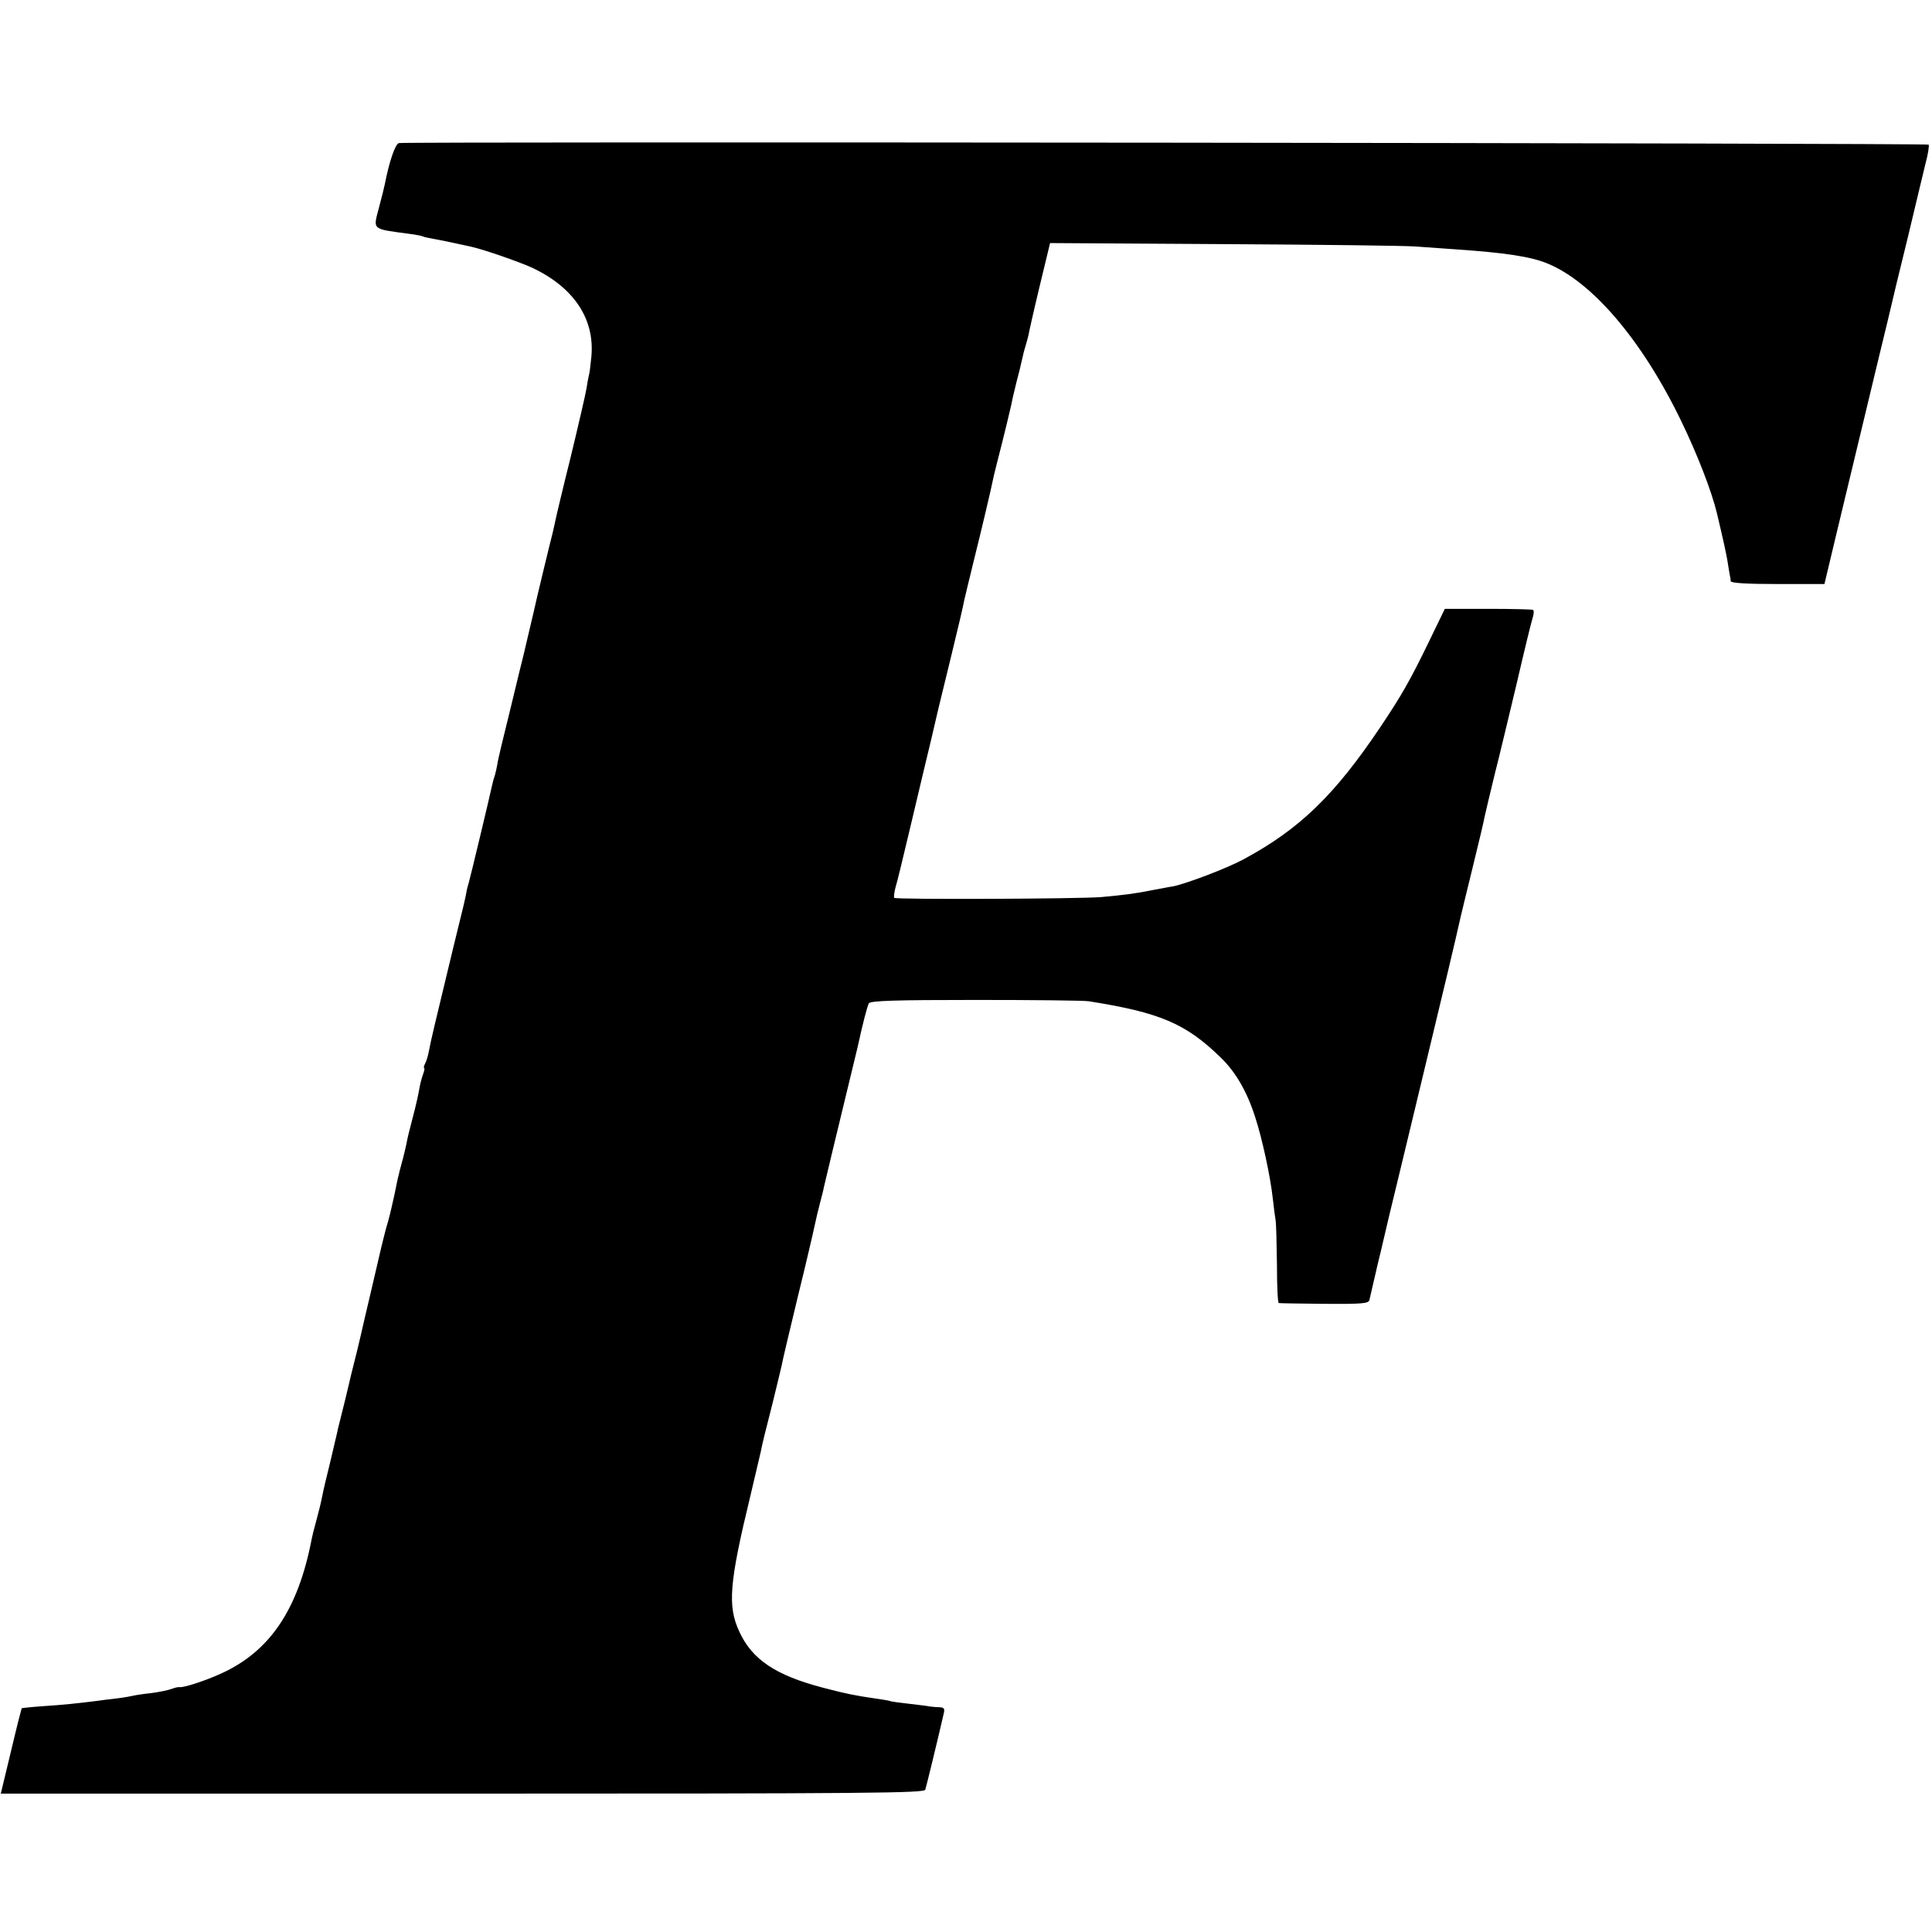
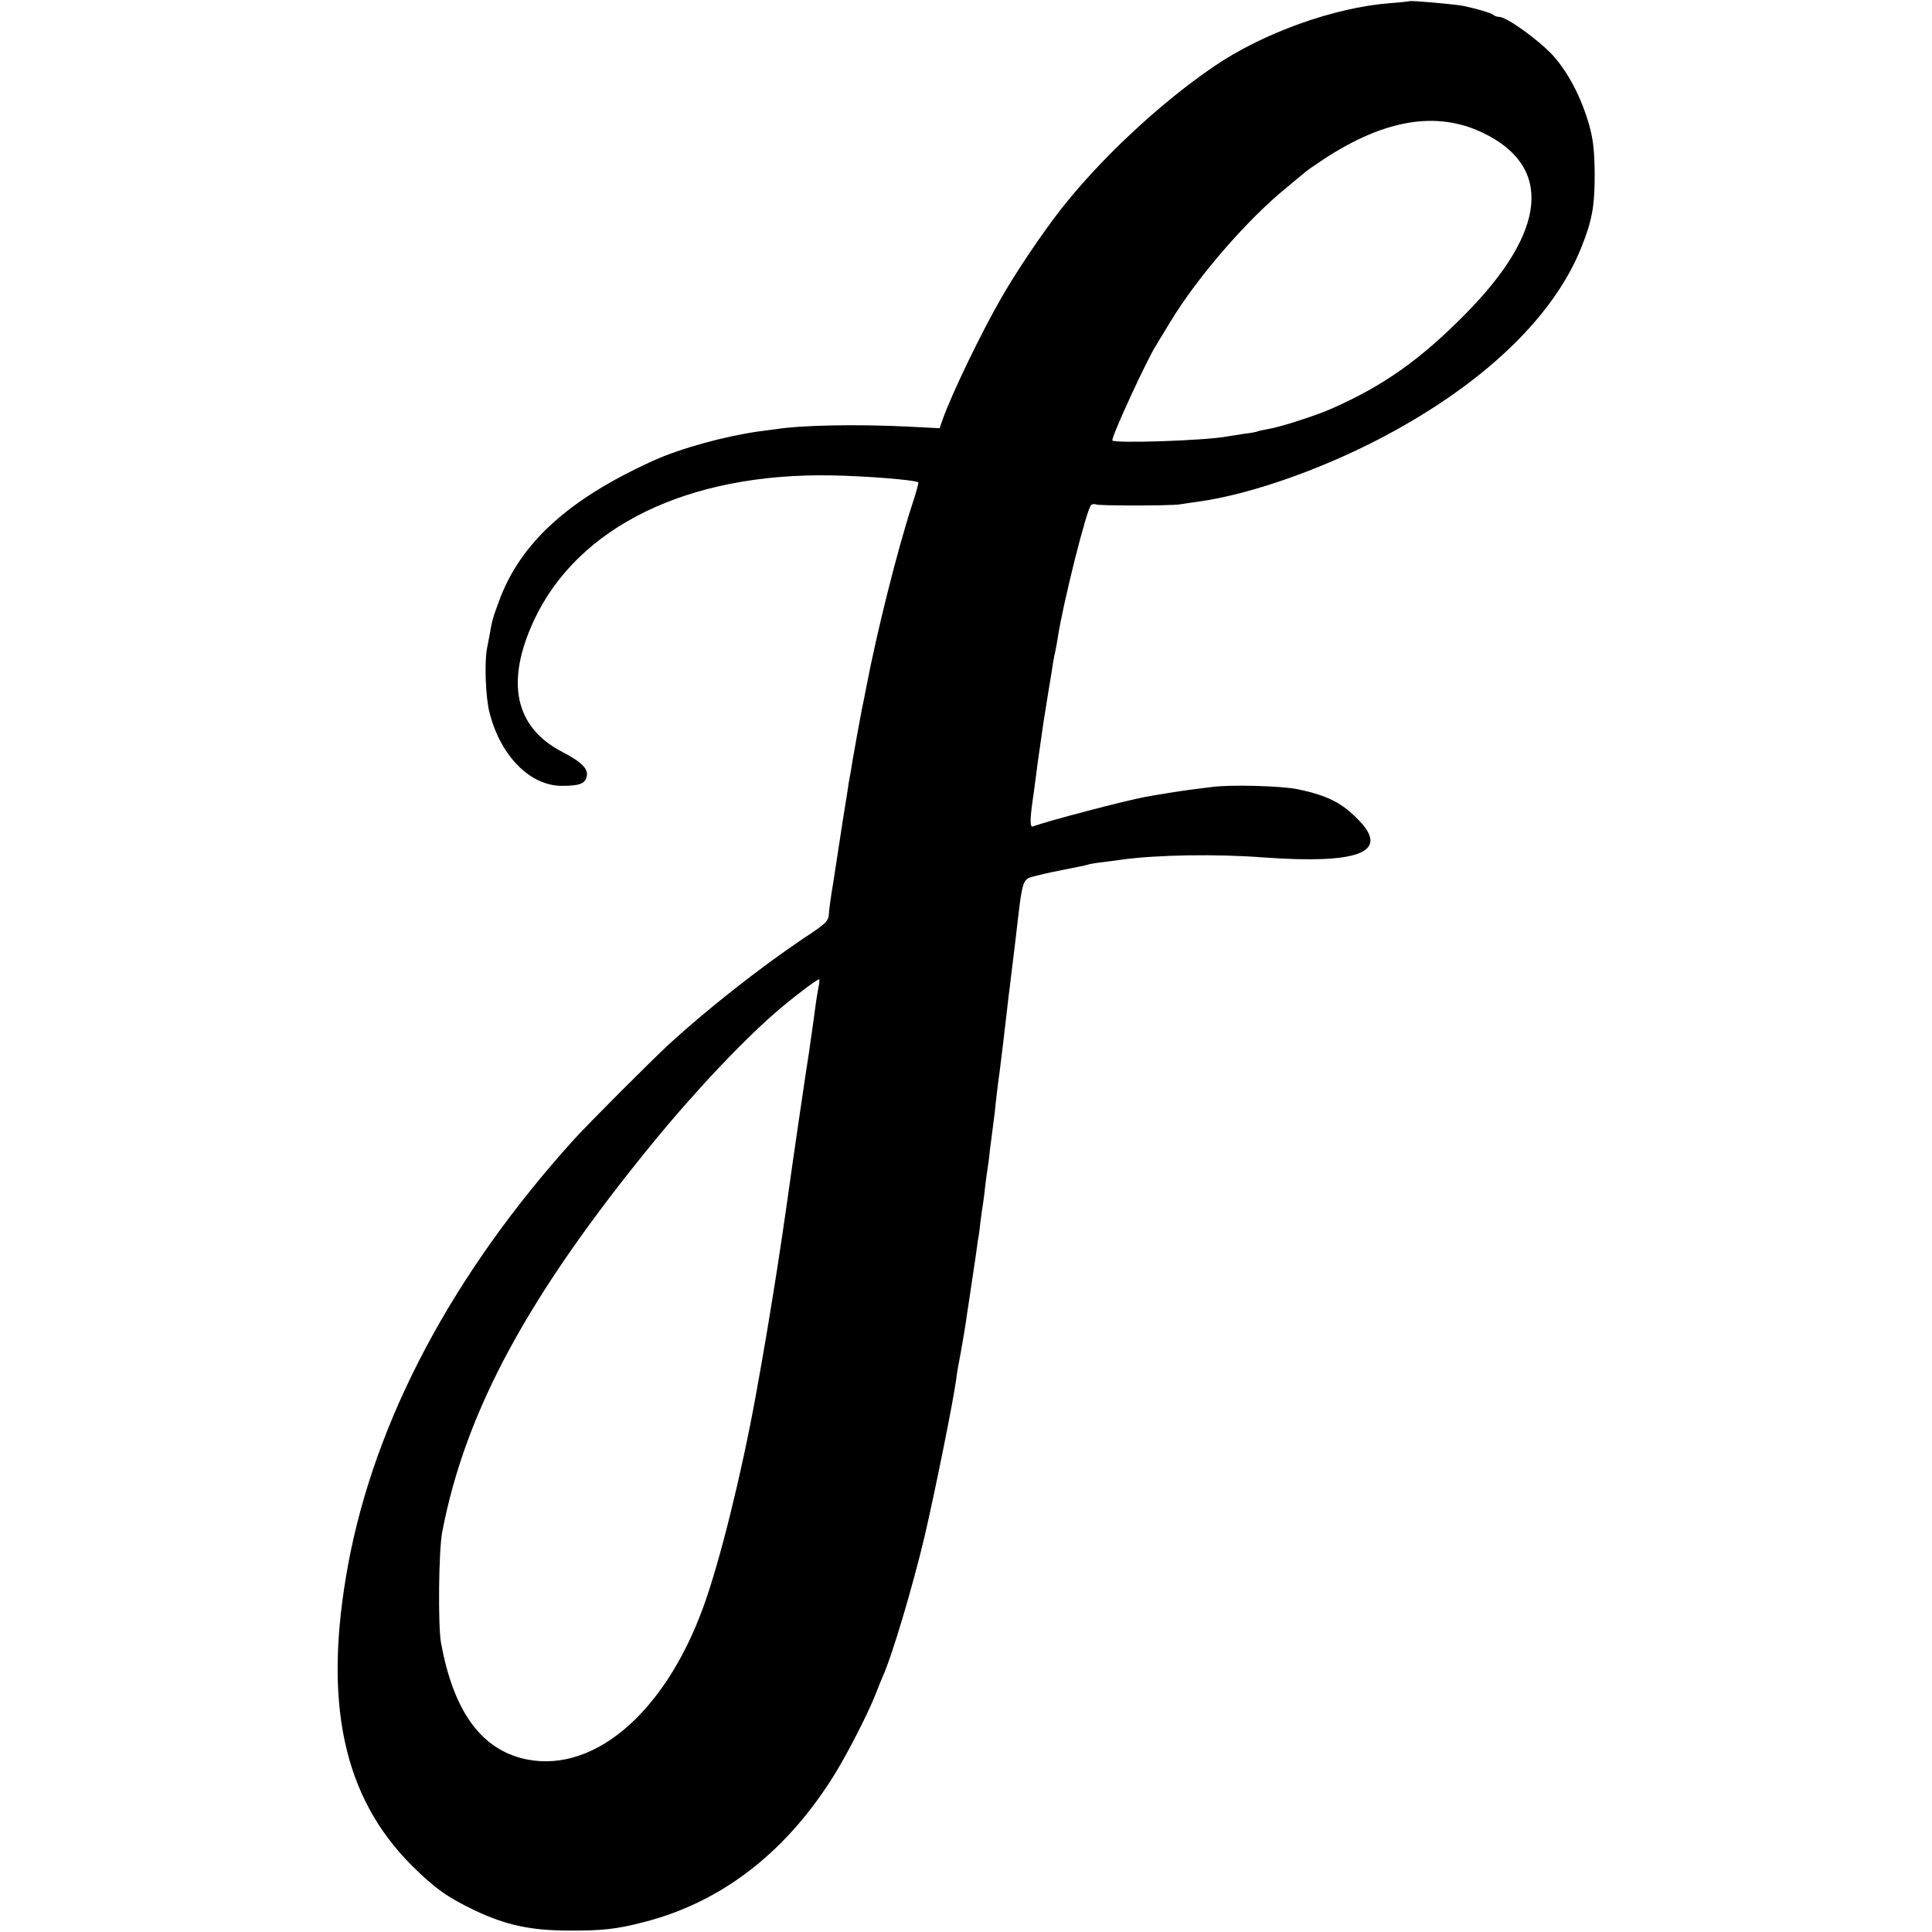
- <svg xmlns="http://www.w3.org/2000/svg" version="1.0" width="740pt" height="740pt" viewBox="0 0 740 740" preserveAspectRatio="xMidYMid meet">
-   <g transform="translate(0,740) scale(0.1,-0.1)" fill="#000000" stroke="none">
-     <path d="M1528 6852 c-14 -3 -37 -70 -54 -157 -2 -11 -12 -52 -23 -92 -22 -85 -29 -79 119 -99 25 -3 48 -8 51 -10 3 -2 19 -5 35 -8 33 -6 119 -24 149 -31 52 -12 178 -56 230 -79 162 -75 244 -197 230 -343 -3 -32 -7 -65 -10 -73 -2 -8 -6 -31 -9 -50 -3 -19 -30 -136 -60 -260 -31 -124 -57 -234 -59 -245 -2 -11 -7 -31 -10 -45 -7 -26 -67 -274 -72 -300 -2 -8 -11 -46 -20 -85 -9 -38 -18 -77 -20 -85 -2 -8 -25 -100 -50 -205 -26 -104 -49 -200 -50 -212 -2 -11 -6 -30 -9 -41 -4 -11 -9 -29 -11 -39 -7 -35 -86 -364 -90 -376 -2 -6 -7 -23 -9 -37 -6 -30 -5 -28 -50 -210 -67 -277 -88 -365 -93 -395 -3 -16 -9 -38 -14 -47 -5 -10 -7 -18 -5 -18 3 0 2 -10 -3 -23 -5 -13 -12 -39 -15 -58 -3 -19 -14 -68 -25 -109 -11 -41 -22 -86 -24 -100 -3 -14 -10 -45 -17 -70 -7 -25 -13 -49 -14 -55 -2 -5 -8 -37 -15 -70 -7 -33 -18 -80 -25 -105 -8 -25 -18 -67 -25 -95 -6 -27 -25 -108 -42 -180 -17 -71 -32 -137 -34 -146 -2 -8 -10 -44 -19 -80 -9 -35 -18 -73 -21 -84 -2 -11 -14 -58 -25 -105 -12 -47 -23 -92 -25 -100 -1 -8 -15 -64 -29 -125 -15 -60 -29 -120 -31 -132 -9 -44 -13 -58 -25 -103 -7 -25 -14 -53 -16 -64 -52 -271 -160 -431 -347 -516 -61 -28 -145 -55 -159 -52 -4 1 -18 -2 -31 -7 -13 -5 -48 -12 -78 -16 -30 -3 -61 -8 -69 -10 -8 -2 -35 -7 -60 -10 -25 -3 -61 -7 -80 -10 -79 -10 -129 -15 -205 -20 -43 -3 -80 -7 -82 -8 -1 -2 -20 -76 -41 -165 l-39 -162 1767 0 c1565 0 1769 2 1774 15 4 12 46 184 71 293 4 18 1 22 -17 23 -13 0 -30 2 -38 3 -8 2 -43 6 -77 10 -35 4 -68 8 -75 11 -7 2 -31 6 -53 9 -82 12 -112 18 -204 42 -179 47 -270 107 -319 214 -46 98 -39 186 42 520 19 80 37 157 40 170 8 40 13 59 45 185 16 66 32 131 35 145 2 14 30 131 61 260 32 129 61 255 66 279 5 23 14 62 20 84 6 23 13 49 14 57 3 15 50 209 101 420 14 58 27 112 29 120 20 92 37 157 43 167 6 10 100 13 408 13 219 0 415 -2 434 -5 272 -43 372 -85 506 -216 57 -55 101 -131 132 -229 27 -83 58 -227 67 -310 4 -36 9 -74 11 -85 2 -11 4 -86 5 -167 0 -82 3 -149 7 -149 4 -1 82 -2 175 -3 141 -1 168 1 172 14 2 8 9 38 15 65 7 28 13 57 15 65 2 8 23 94 45 190 23 96 44 182 46 190 2 8 42 175 89 370 72 298 125 521 140 590 2 8 22 92 45 185 23 94 44 181 46 195 3 14 20 86 38 160 19 74 57 234 86 355 28 121 55 232 60 247 5 15 6 29 2 32 -4 2 -81 4 -172 4 l-166 0 -61 -126 c-73 -150 -102 -201 -184 -324 -177 -264 -311 -394 -529 -511 -64 -34 -217 -92 -267 -102 -15 -2 -49 -9 -77 -14 -69 -14 -111 -19 -198 -27 -83 -7 -786 -10 -793 -3 -2 3 0 21 5 40 6 18 33 131 61 249 28 118 62 262 76 319 13 57 26 111 28 120 2 9 24 99 49 201 25 102 47 196 49 210 3 14 19 79 35 145 31 124 70 289 76 321 2 11 18 74 35 141 17 67 32 133 35 145 2 13 11 50 19 83 9 33 18 71 21 85 3 14 9 40 15 58 5 18 10 35 10 37 0 3 18 84 41 180 l42 174 661 -4 c364 -2 696 -6 737 -9 41 -3 111 -8 155 -11 191 -13 287 -28 349 -53 173 -69 366 -295 516 -606 62 -128 116 -268 136 -351 25 -105 34 -147 40 -180 3 -22 8 -47 9 -55 2 -8 4 -20 4 -26 1 -7 58 -11 180 -11 l179 0 42 176 c23 97 71 295 106 441 35 146 77 321 94 390 16 69 50 211 76 315 25 105 47 197 49 205 2 8 11 46 20 83 10 37 15 70 12 73 -6 6 -5830 12 -5859 6z" />
+ <svg xmlns="http://www.w3.org/2000/svg" version="1.0" width="799pt" height="799pt" viewBox="0 0 799 799" preserveAspectRatio="xMidYMid meet">
+   <g transform="translate(0,799) scale(0.1,-0.1)" fill="#000000" stroke="none">
+     <path d="M5828 7985 c-2 -1 -37 -5 -79 -8 -233 -18 -527 -124 -729 -262 -226 -154 -473 -386 -636 -595 -81 -105 -177 -248 -239 -355 -86 -148 -208 -402 -246 -508 l-13 -38 -136 7 c-208 10 -434 6 -542 -11 -13 -2 -44 -6 -69 -9 -142 -20 -325 -70 -439 -122 -350 -159 -549 -340 -637 -582 -25 -67 -29 -82 -38 -137 -3 -16 -8 -42 -11 -57 -11 -56 -6 -205 11 -267 46 -179 168 -301 299 -301 72 0 95 9 102 37 9 32 -19 61 -100 103 -197 102 -237 289 -117 546 181 386 635 608 1227 598 140 -2 352 -19 362 -29 2 -1 -10 -45 -27 -96 -61 -188 -145 -525 -187 -744 -7 -38 -16 -81 -19 -95 -7 -35 -33 -178 -40 -220 -3 -19 -7 -46 -10 -60 -3 -14 -7 -38 -9 -55 -9 -54 -35 -219 -40 -255 -3 -19 -12 -78 -20 -130 -9 -52 -17 -110 -18 -129 -2 -31 -11 -40 -107 -103 -181 -122 -399 -294 -556 -438 -73 -68 -335 -330 -390 -391 -503 -556 -824 -1161 -935 -1758 -105 -569 -22 -962 264 -1247 95 -94 146 -130 258 -184 129 -61 229 -83 383 -84 145 -1 202 5 318 35 313 80 575 278 773 586 57 87 152 272 185 356 11 29 24 61 29 72 38 83 124 371 174 582 45 194 119 562 131 652 1 15 10 65 19 111 8 47 18 103 21 125 3 23 7 50 9 61 2 12 7 45 11 74 4 29 9 62 11 74 2 12 6 38 9 60 3 21 7 50 9 65 3 14 8 50 11 80 4 30 8 61 10 70 1 9 6 41 9 72 4 31 8 65 10 75 2 11 7 46 10 79 4 33 9 71 11 85 2 14 6 45 9 70 4 43 12 111 21 175 5 36 23 191 31 260 3 28 7 61 9 75 2 14 13 106 25 205 30 260 26 248 85 263 44 11 71 17 173 37 13 2 31 6 40 9 9 3 40 8 67 11 28 4 61 8 75 10 148 20 390 24 585 9 390 -28 520 20 399 149 -72 76 -130 106 -257 133 -67 14 -281 20 -357 9 -19 -2 -55 -7 -80 -10 -48 -6 -146 -22 -195 -31 -81 -15 -410 -101 -463 -122 -14 -5 -13 32 3 138 2 14 6 48 10 75 3 28 8 61 10 75 4 30 15 106 20 140 2 14 11 70 20 125 9 55 19 114 21 130 3 17 7 37 9 45 2 8 6 31 9 50 22 145 121 540 139 552 6 4 15 4 19 2 10 -6 302 -6 346 0 18 3 52 8 75 11 229 31 553 148 819 296 386 214 654 477 765 749 47 116 58 173 58 310 -1 99 -6 142 -23 204 -33 114 -86 216 -150 287 -58 63 -191 159 -221 159 -9 0 -21 4 -26 9 -10 8 -72 26 -125 37 -40 7 -218 23 -222 19z m304 -544 c291 -139 266 -406 -68 -746 -190 -193 -342 -300 -557 -395 -65 -29 -215 -77 -261 -84 -21 -4 -41 -8 -45 -10 -3 -2 -28 -7 -56 -10 -27 -4 -59 -9 -70 -11 -84 -17 -475 -30 -475 -16 0 23 142 331 180 391 5 8 32 53 60 99 113 187 321 426 483 557 39 33 74 61 77 64 3 3 37 27 75 52 252 165 467 200 657 109z m-2746 -3528 c-3 -16 -8 -45 -11 -65 -6 -46 -14 -104 -19 -138 -2 -14 -7 -46 -10 -71 -4 -25 -9 -57 -11 -70 -7 -47 -49 -328 -79 -544 -17 -117 -28 -194 -32 -217 -2 -15 -15 -99 -29 -185 -14 -87 -34 -207 -45 -268 -11 -60 -22 -123 -25 -140 -59 -323 -148 -683 -216 -870 -163 -450 -469 -703 -757 -625 -170 47 -278 202 -328 475 -13 70 -10 385 5 460 96 501 356 979 872 1610 181 221 390 441 529 557 66 56 150 118 157 118 3 0 2 -12 -1 -27z" />
  </g>
</svg>
